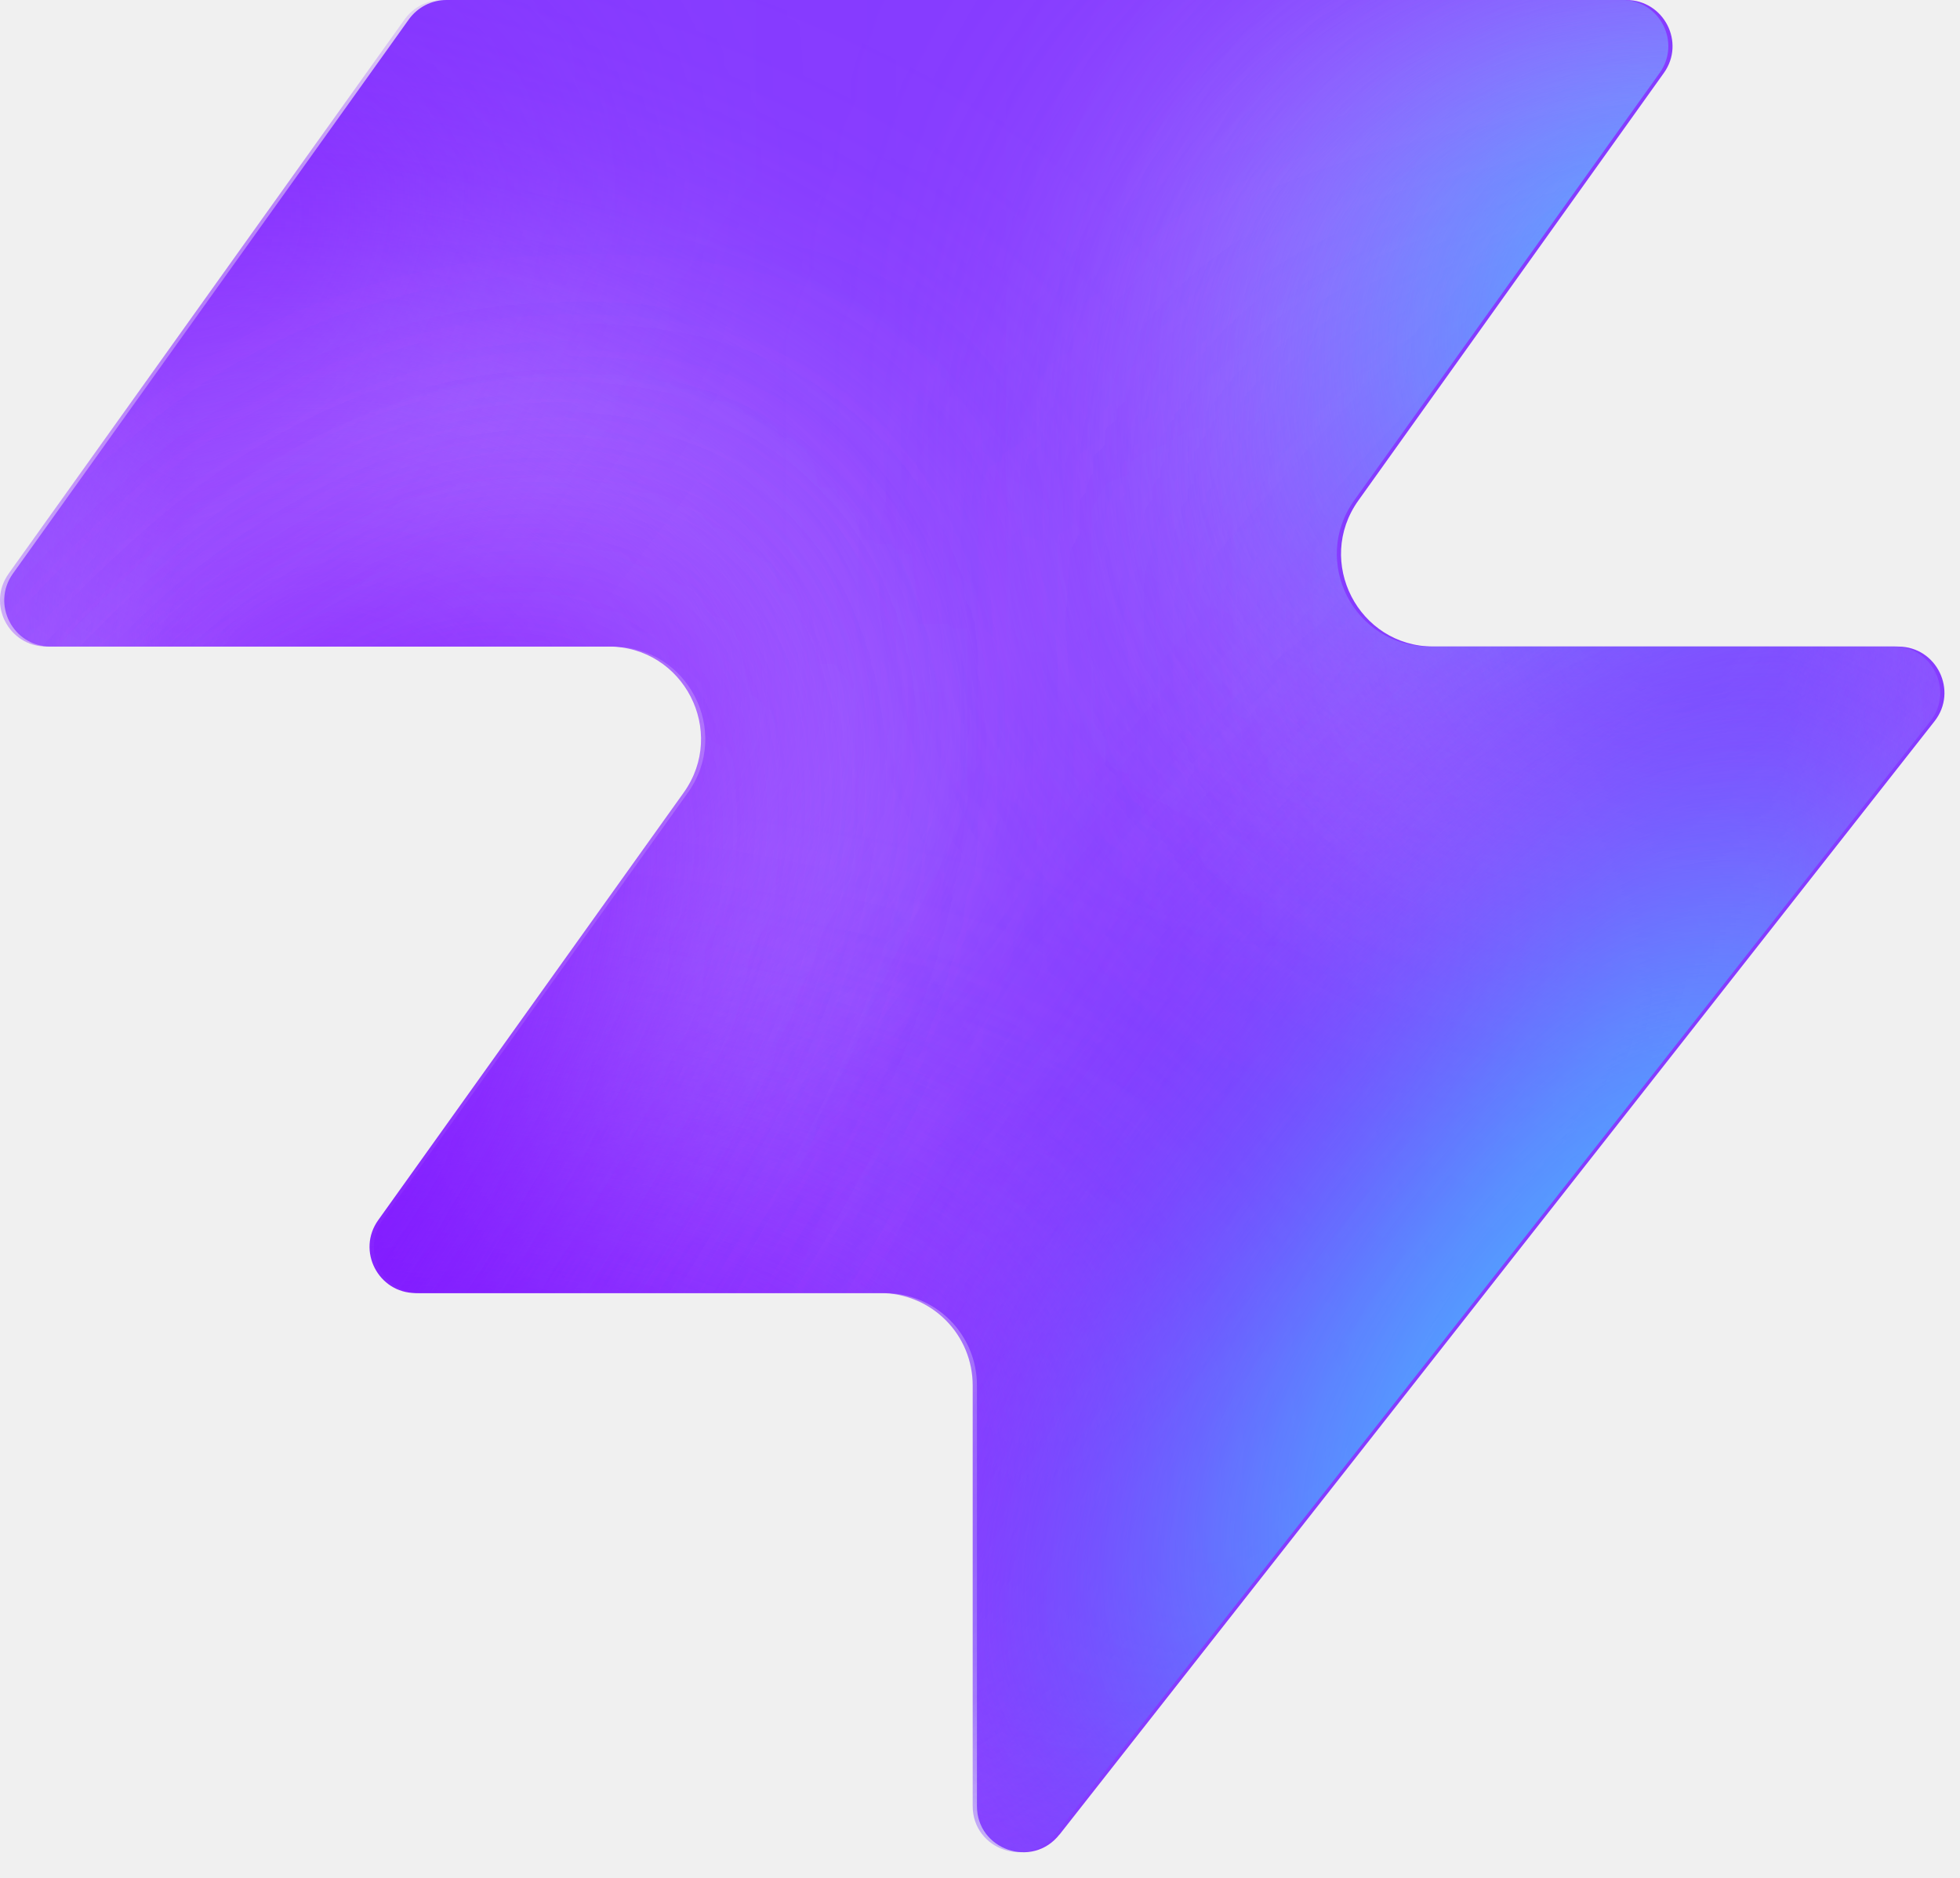
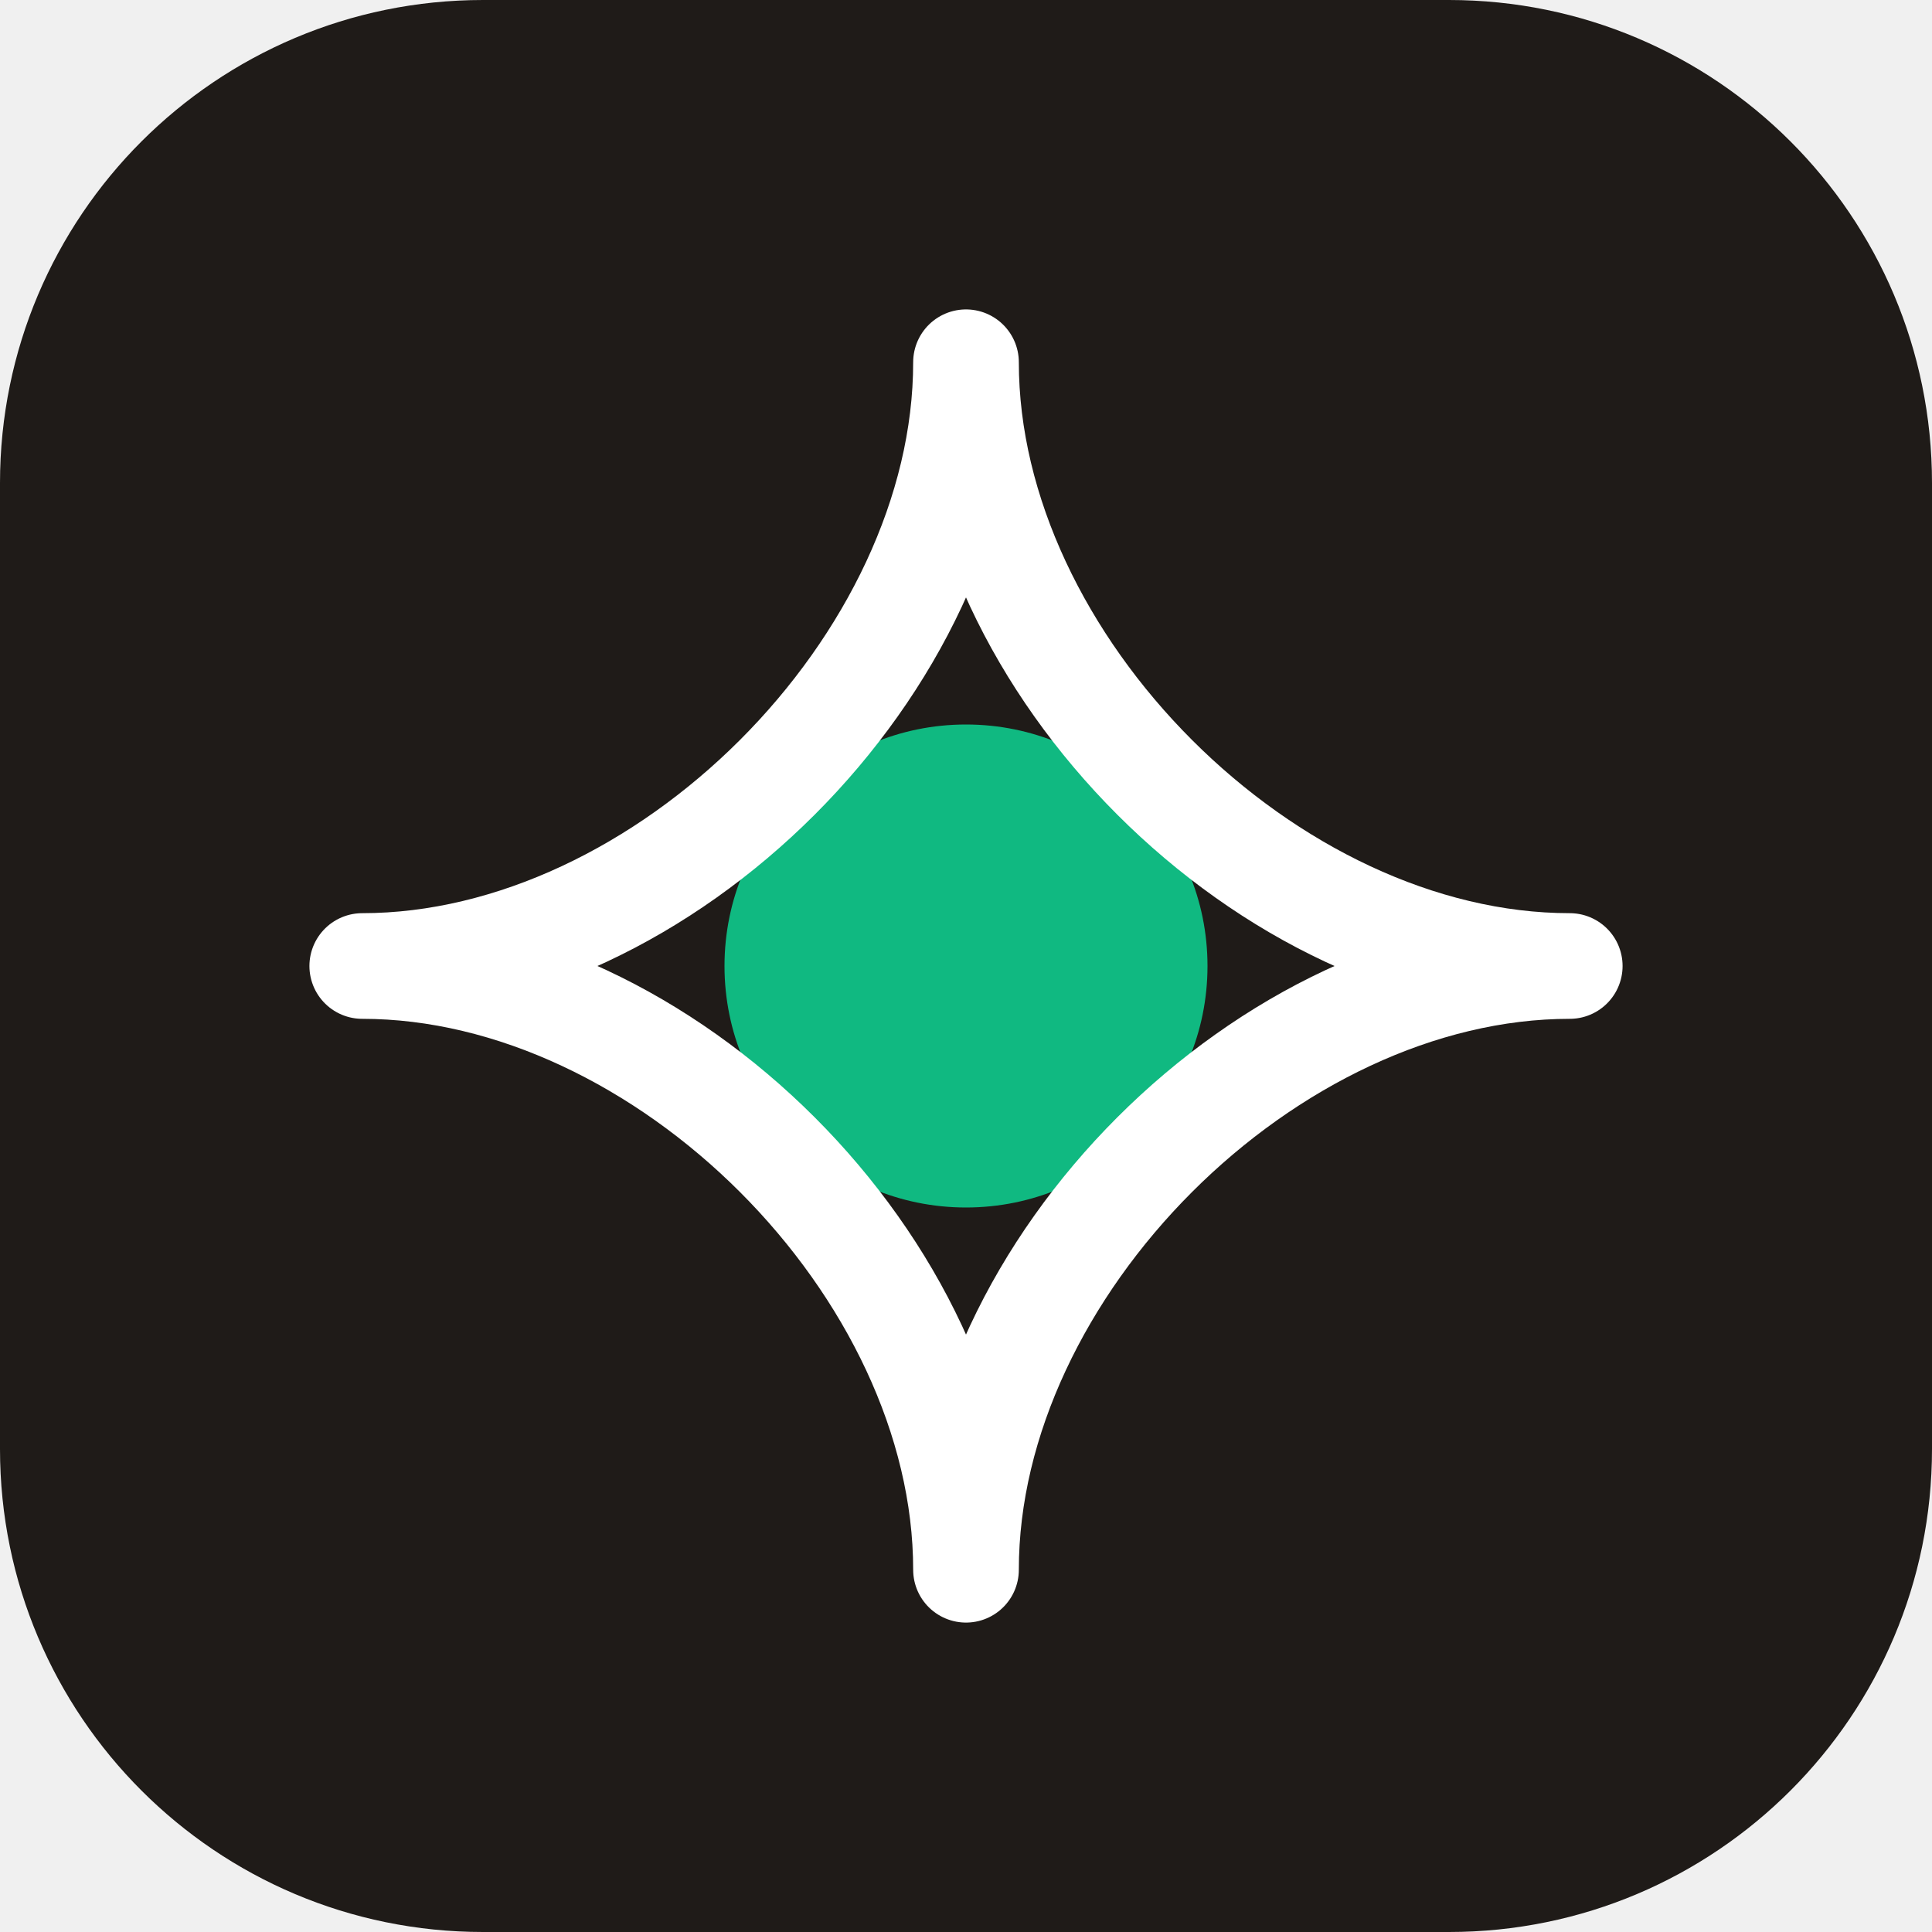
- <svg xmlns="http://www.w3.org/2000/svg" width="48" height="46" fill="none" viewBox="0 0 48 46">
-   <path fill="#863bff" d="M25.946 44.938c-.664.845-2.021.375-2.021-.698V33.937a2.26 2.26 0 0 0-2.262-2.262H10.287c-.92 0-1.456-1.04-.92-1.788l7.48-10.471c1.07-1.497 0-3.578-1.842-3.578H1.237c-.92 0-1.456-1.04-.92-1.788L10.013.474c.214-.297.556-.474.92-.474h28.894c.92 0 1.456 1.04.92 1.788l-7.48 10.471c-1.07 1.498 0 3.579 1.842 3.579h11.377c.943 0 1.473 1.088.89 1.83L25.947 44.94z" style="fill:#863bff;fill:color(display-p3 .525 .23 1);fill-opacity:1" />
-   <mask id="a" width="48" height="46" x="0" y="0" maskUnits="userSpaceOnUse" style="mask-type:alpha">
-     <path fill="#000" d="M25.842 44.938c-.664.844-2.021.375-2.021-.698V33.937a2.26 2.26 0 0 0-2.262-2.262H10.183c-.92 0-1.456-1.04-.92-1.788l7.48-10.471c1.07-1.498 0-3.579-1.842-3.579H1.133c-.92 0-1.456-1.04-.92-1.787L9.91.473c.214-.297.556-.474.92-.474h28.894c.92 0 1.456 1.04.92 1.788l-7.48 10.471c-1.07 1.498 0 3.578 1.842 3.578h11.377c.943 0 1.473 1.088.89 1.832L25.843 44.94z" style="fill:#000;fill-opacity:1" />
-   </mask>
-   <g mask="url(#a)">
-     <g filter="url(#b)">
-       <ellipse cx="5.508" cy="14.704" fill="#ede6ff" rx="5.508" ry="14.704" style="fill:#ede6ff;fill:color(display-p3 .927 .903 1);fill-opacity:1" transform="matrix(.00324 1 1 -.00324 -4.47 31.516)" />
-     </g>
-     <g filter="url(#c)">
-       <ellipse cx="10.399" cy="29.851" fill="#ede6ff" rx="10.399" ry="29.851" style="fill:#ede6ff;fill:color(display-p3 .927 .903 1);fill-opacity:1" transform="matrix(.00324 1 1 -.00324 -39.328 7.883)" />
-     </g>
-     <g filter="url(#d)">
-       <ellipse cx="5.508" cy="30.487" fill="#7e14ff" rx="5.508" ry="30.487" style="fill:#7e14ff;fill:color(display-p3 .492 .077 1);fill-opacity:1" transform="rotate(89.814 -25.913 -14.639)scale(1 -1)" />
-     </g>
-     <g filter="url(#e)">
-       <ellipse cx="5.508" cy="30.599" fill="#7e14ff" rx="5.508" ry="30.599" style="fill:#7e14ff;fill:color(display-p3 .492 .077 1);fill-opacity:1" transform="rotate(89.814 -32.644 -3.334)scale(1 -1)" />
-     </g>
-     <g filter="url(#f)">
-       <ellipse cx="5.508" cy="30.599" fill="#7e14ff" rx="5.508" ry="30.599" style="fill:#7e14ff;fill:color(display-p3 .492 .077 1);fill-opacity:1" transform="matrix(.00324 1 1 -.00324 -34.34 30.47)" />
-     </g>
-     <g filter="url(#g)">
-       <ellipse cx="14.072" cy="22.078" fill="#ede6ff" rx="14.072" ry="22.078" style="fill:#ede6ff;fill:color(display-p3 .927 .903 1);fill-opacity:1" transform="rotate(93.35 24.506 48.493)scale(-1 1)" />
-     </g>
-     <g filter="url(#h)">
-       <ellipse cx="3.47" cy="21.501" fill="#7e14ff" rx="3.47" ry="21.501" style="fill:#7e14ff;fill:color(display-p3 .492 .077 1);fill-opacity:1" transform="rotate(89.009 28.708 47.59)scale(-1 1)" />
-     </g>
-     <g filter="url(#i)">
-       <ellipse cx="3.47" cy="21.501" fill="#7e14ff" rx="3.47" ry="21.501" style="fill:#7e14ff;fill:color(display-p3 .492 .077 1);fill-opacity:1" transform="rotate(89.009 28.708 47.59)scale(-1 1)" />
-     </g>
-     <g filter="url(#j)">
-       <ellipse cx=".387" cy="8.972" fill="#7e14ff" rx="4.407" ry="29.108" style="fill:#7e14ff;fill:color(display-p3 .492 .077 1);fill-opacity:1" transform="rotate(39.51 .387 8.972)" />
-     </g>
-     <g filter="url(#k)">
-       <ellipse cx="47.523" cy="-6.092" fill="#7e14ff" rx="4.407" ry="29.108" style="fill:#7e14ff;fill:color(display-p3 .492 .077 1);fill-opacity:1" transform="rotate(37.892 47.523 -6.092)" />
-     </g>
-     <g filter="url(#l)">
-       <ellipse cx="41.412" cy="6.333" fill="#47bfff" rx="5.971" ry="9.665" style="fill:#47bfff;fill:color(display-p3 .28 .748 1);fill-opacity:1" transform="rotate(37.892 41.412 6.333)" />
-     </g>
-     <g filter="url(#m)">
-       <ellipse cx="-1.879" cy="38.332" fill="#7e14ff" rx="4.407" ry="29.108" style="fill:#7e14ff;fill:color(display-p3 .492 .077 1);fill-opacity:1" transform="rotate(37.892 -1.88 38.332)" />
-     </g>
-     <g filter="url(#n)">
-       <ellipse cx="-1.879" cy="38.332" fill="#7e14ff" rx="4.407" ry="29.108" style="fill:#7e14ff;fill:color(display-p3 .492 .077 1);fill-opacity:1" transform="rotate(37.892 -1.88 38.332)" />
-     </g>
-     <g filter="url(#o)">
-       <ellipse cx="35.651" cy="29.907" fill="#7e14ff" rx="4.407" ry="29.108" style="fill:#7e14ff;fill:color(display-p3 .492 .077 1);fill-opacity:1" transform="rotate(37.892 35.651 29.907)" />
-     </g>
-     <g filter="url(#p)">
-       <ellipse cx="38.418" cy="32.4" fill="#47bfff" rx="5.971" ry="15.297" style="fill:#47bfff;fill:color(display-p3 .28 .748 1);fill-opacity:1" transform="rotate(37.892 38.418 32.4)" />
-     </g>
-   </g>
-   <defs>
-     <filter id="b" width="60.045" height="41.654" x="-19.77" y="16.149" color-interpolation-filters="sRGB" filterUnits="userSpaceOnUse">
-       <feFlood flood-opacity="0" result="BackgroundImageFix" />
-       <feBlend in="SourceGraphic" in2="BackgroundImageFix" result="shape" />
-       <feGaussianBlur result="effect1_foregroundBlur_2002_17158" stdDeviation="7.659" />
-     </filter>
-     <filter id="c" width="90.34" height="51.437" x="-54.613" y="-7.533" color-interpolation-filters="sRGB" filterUnits="userSpaceOnUse">
-       <feFlood flood-opacity="0" result="BackgroundImageFix" />
-       <feBlend in="SourceGraphic" in2="BackgroundImageFix" result="shape" />
-       <feGaussianBlur result="effect1_foregroundBlur_2002_17158" stdDeviation="7.659" />
-     </filter>
-     <filter id="d" width="79.355" height="29.4" x="-49.64" y="2.03" color-interpolation-filters="sRGB" filterUnits="userSpaceOnUse">
-       <feFlood flood-opacity="0" result="BackgroundImageFix" />
-       <feBlend in="SourceGraphic" in2="BackgroundImageFix" result="shape" />
-       <feGaussianBlur result="effect1_foregroundBlur_2002_17158" stdDeviation="4.596" />
-     </filter>
-     <filter id="e" width="79.579" height="29.4" x="-45.045" y="20.029" color-interpolation-filters="sRGB" filterUnits="userSpaceOnUse">
-       <feFlood flood-opacity="0" result="BackgroundImageFix" />
-       <feBlend in="SourceGraphic" in2="BackgroundImageFix" result="shape" />
-       <feGaussianBlur result="effect1_foregroundBlur_2002_17158" stdDeviation="4.596" />
-     </filter>
-     <filter id="f" width="79.579" height="29.4" x="-43.513" y="21.178" color-interpolation-filters="sRGB" filterUnits="userSpaceOnUse">
-       <feFlood flood-opacity="0" result="BackgroundImageFix" />
-       <feBlend in="SourceGraphic" in2="BackgroundImageFix" result="shape" />
-       <feGaussianBlur result="effect1_foregroundBlur_2002_17158" stdDeviation="4.596" />
-     </filter>
-     <filter id="g" width="74.749" height="58.852" x="15.756" y="-17.901" color-interpolation-filters="sRGB" filterUnits="userSpaceOnUse">
-       <feFlood flood-opacity="0" result="BackgroundImageFix" />
-       <feBlend in="SourceGraphic" in2="BackgroundImageFix" result="shape" />
-       <feGaussianBlur result="effect1_foregroundBlur_2002_17158" stdDeviation="7.659" />
-     </filter>
-     <filter id="h" width="61.377" height="25.362" x="23.548" y="2.284" color-interpolation-filters="sRGB" filterUnits="userSpaceOnUse">
-       <feFlood flood-opacity="0" result="BackgroundImageFix" />
-       <feBlend in="SourceGraphic" in2="BackgroundImageFix" result="shape" />
-       <feGaussianBlur result="effect1_foregroundBlur_2002_17158" stdDeviation="4.596" />
-     </filter>
-     <filter id="i" width="61.377" height="25.362" x="23.548" y="2.284" color-interpolation-filters="sRGB" filterUnits="userSpaceOnUse">
-       <feFlood flood-opacity="0" result="BackgroundImageFix" />
-       <feBlend in="SourceGraphic" in2="BackgroundImageFix" result="shape" />
-       <feGaussianBlur result="effect1_foregroundBlur_2002_17158" stdDeviation="4.596" />
-     </filter>
-     <filter id="j" width="56.045" height="63.649" x="-27.636" y="-22.853" color-interpolation-filters="sRGB" filterUnits="userSpaceOnUse">
-       <feFlood flood-opacity="0" result="BackgroundImageFix" />
-       <feBlend in="SourceGraphic" in2="BackgroundImageFix" result="shape" />
-       <feGaussianBlur result="effect1_foregroundBlur_2002_17158" stdDeviation="4.596" />
-     </filter>
-     <filter id="k" width="54.814" height="64.646" x="20.116" y="-38.415" color-interpolation-filters="sRGB" filterUnits="userSpaceOnUse">
-       <feFlood flood-opacity="0" result="BackgroundImageFix" />
-       <feBlend in="SourceGraphic" in2="BackgroundImageFix" result="shape" />
-       <feGaussianBlur result="effect1_foregroundBlur_2002_17158" stdDeviation="4.596" />
-     </filter>
-     <filter id="l" width="33.541" height="35.313" x="24.641" y="-11.323" color-interpolation-filters="sRGB" filterUnits="userSpaceOnUse">
-       <feFlood flood-opacity="0" result="BackgroundImageFix" />
-       <feBlend in="SourceGraphic" in2="BackgroundImageFix" result="shape" />
-       <feGaussianBlur result="effect1_foregroundBlur_2002_17158" stdDeviation="4.596" />
-     </filter>
-     <filter id="m" width="54.814" height="64.646" x="-29.286" y="6.009" color-interpolation-filters="sRGB" filterUnits="userSpaceOnUse">
-       <feFlood flood-opacity="0" result="BackgroundImageFix" />
-       <feBlend in="SourceGraphic" in2="BackgroundImageFix" result="shape" />
-       <feGaussianBlur result="effect1_foregroundBlur_2002_17158" stdDeviation="4.596" />
-     </filter>
-     <filter id="n" width="54.814" height="64.646" x="-29.286" y="6.009" color-interpolation-filters="sRGB" filterUnits="userSpaceOnUse">
-       <feFlood flood-opacity="0" result="BackgroundImageFix" />
-       <feBlend in="SourceGraphic" in2="BackgroundImageFix" result="shape" />
-       <feGaussianBlur result="effect1_foregroundBlur_2002_17158" stdDeviation="4.596" />
-     </filter>
-     <filter id="o" width="54.814" height="64.646" x="8.244" y="-2.416" color-interpolation-filters="sRGB" filterUnits="userSpaceOnUse">
-       <feFlood flood-opacity="0" result="BackgroundImageFix" />
-       <feBlend in="SourceGraphic" in2="BackgroundImageFix" result="shape" />
-       <feGaussianBlur result="effect1_foregroundBlur_2002_17158" stdDeviation="4.596" />
-     </filter>
-     <filter id="p" width="39.409" height="43.623" x="18.713" y="10.588" color-interpolation-filters="sRGB" filterUnits="userSpaceOnUse">
-       <feFlood flood-opacity="0" result="BackgroundImageFix" />
-       <feBlend in="SourceGraphic" in2="BackgroundImageFix" result="shape" />
-       <feGaussianBlur result="effect1_foregroundBlur_2002_17158" stdDeviation="4.596" />
-     </filter>
-   </defs>
+ <svg xmlns="http://www.w3.org/2000/svg" width="32" height="32" viewBox="0 0 32 32" fill="none">
+   <rect width="32" height="32" rx="8" fill="#1f1b18" />
+   <circle cx="16" cy="16" r="4" fill="#10b981" />
+   <path d="M16 6C16 11 11 16 6 16C11 16 16 21 16 26C16 21 21 16 26 16C21 16 16 11 16 6Z" stroke="#ffffff" stroke-width="1.75" stroke-linecap="round" stroke-linejoin="round" />
</svg>
